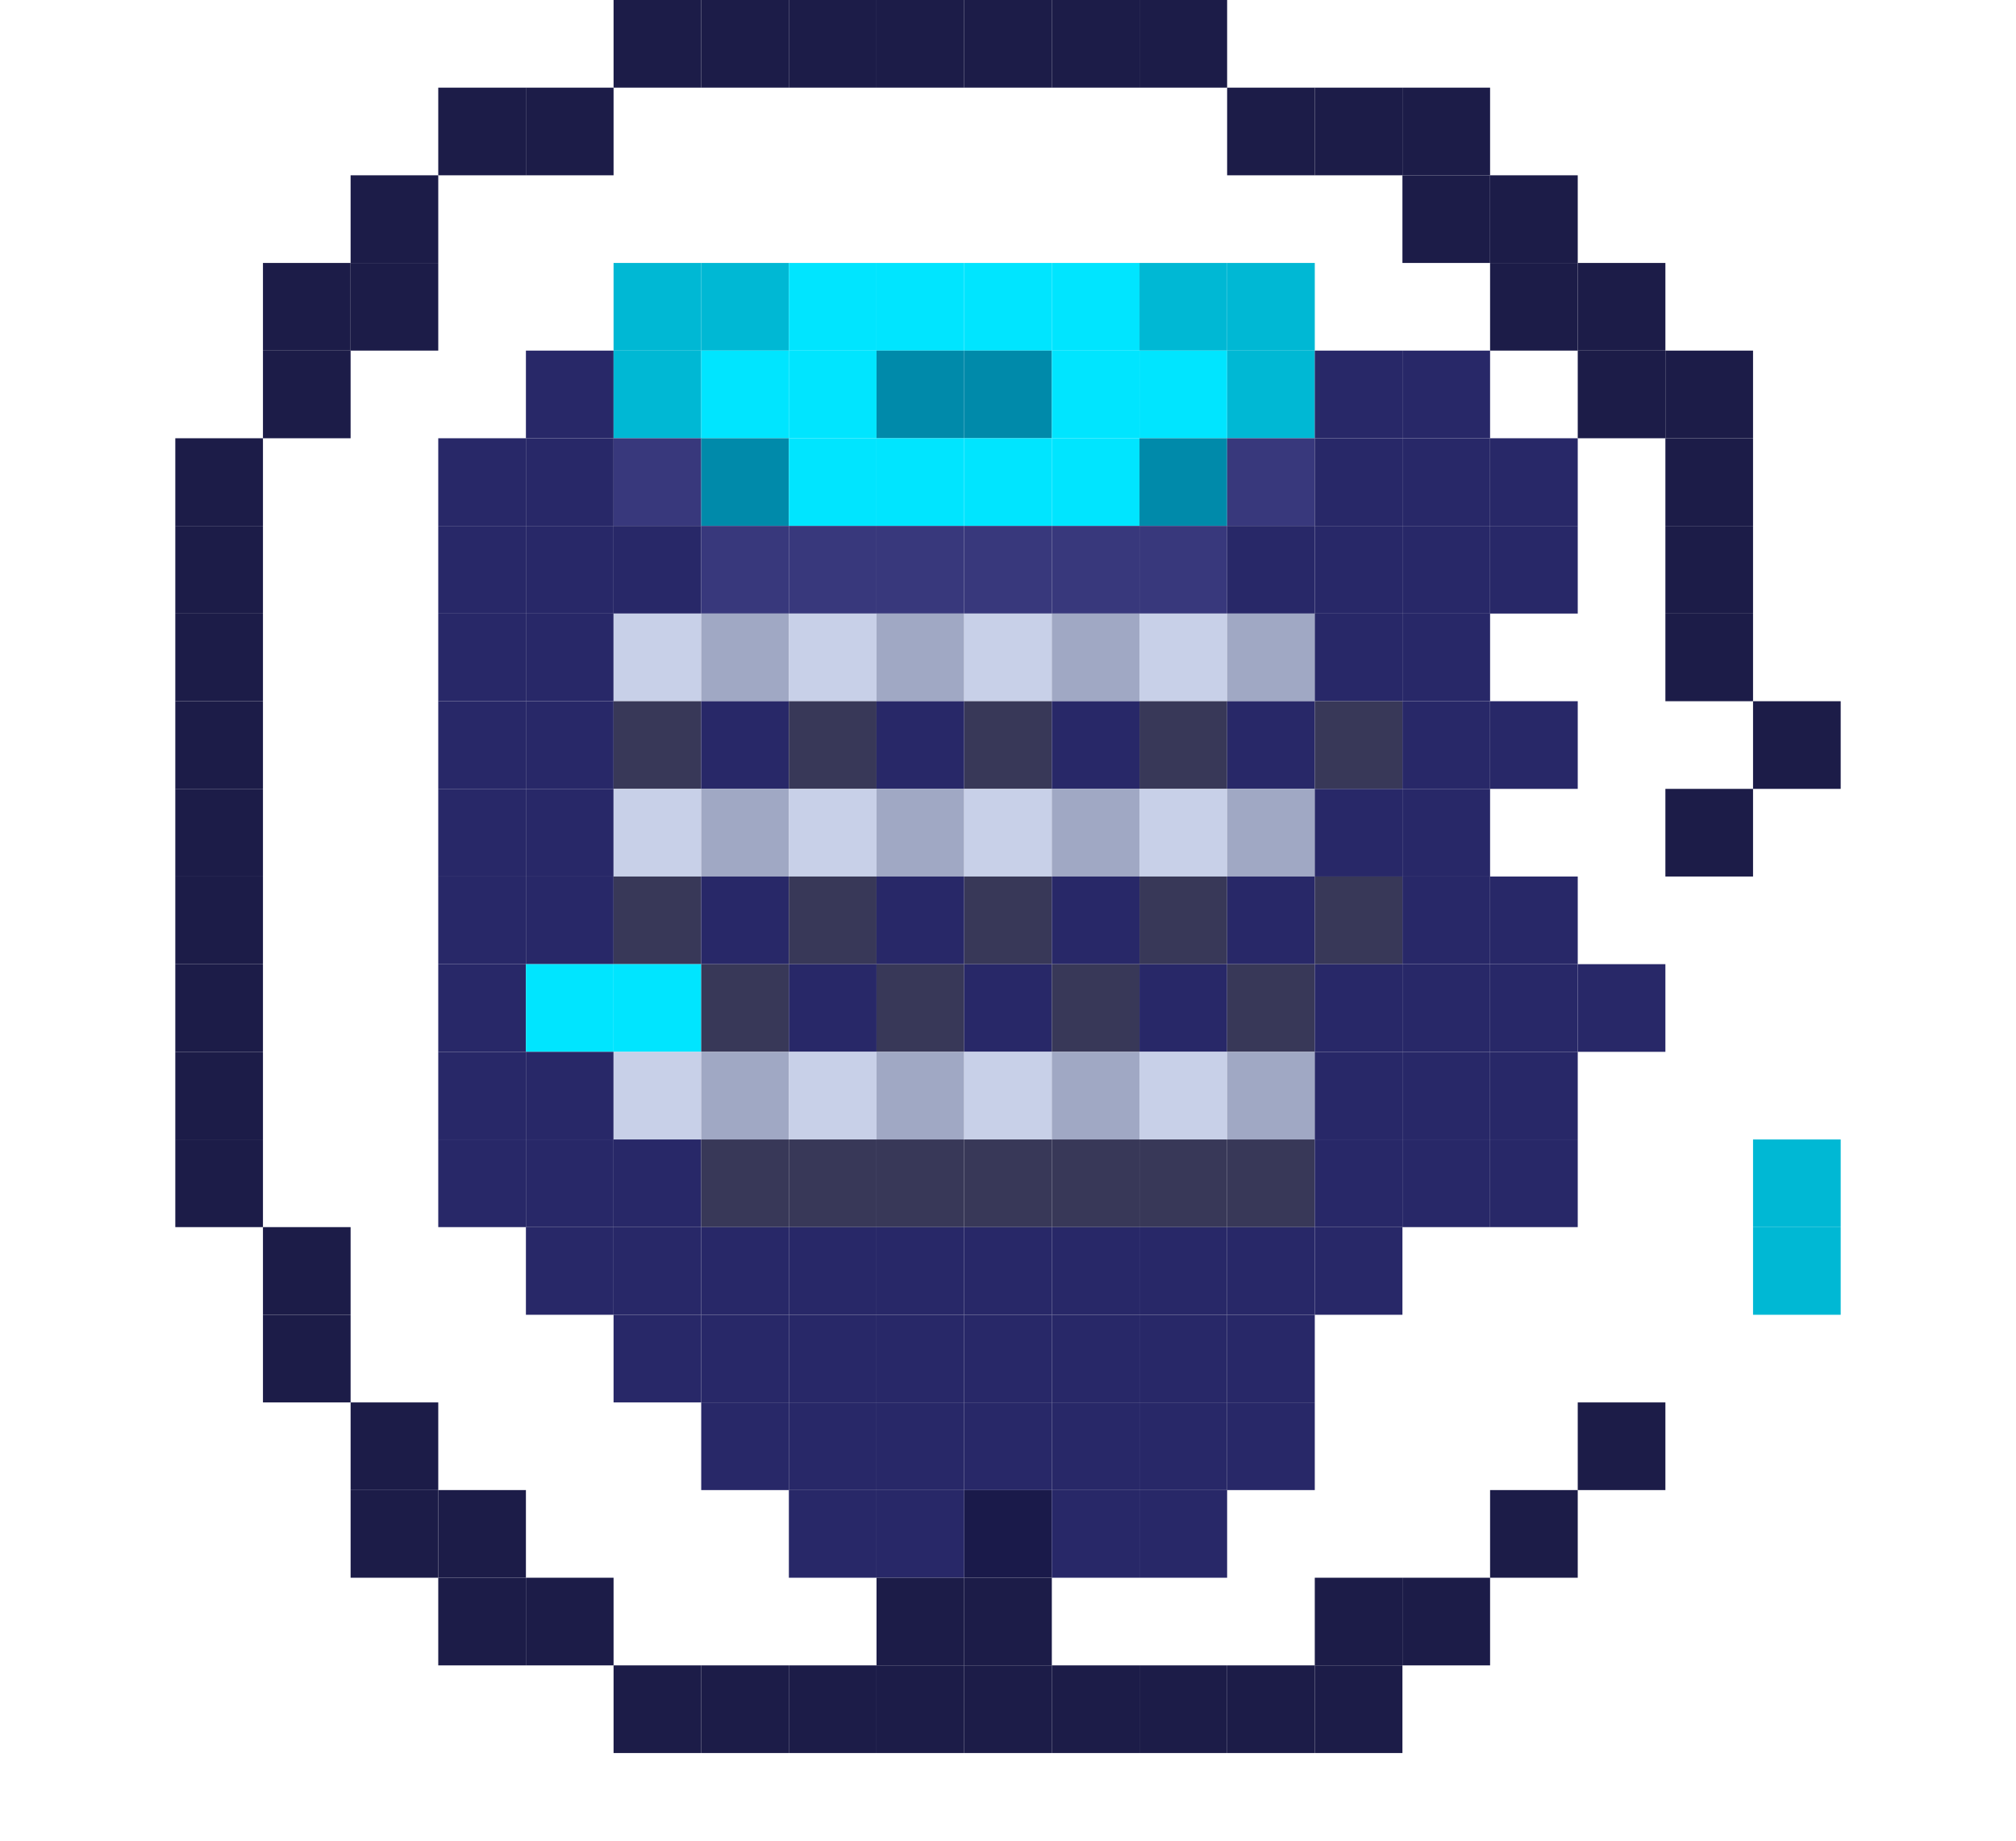
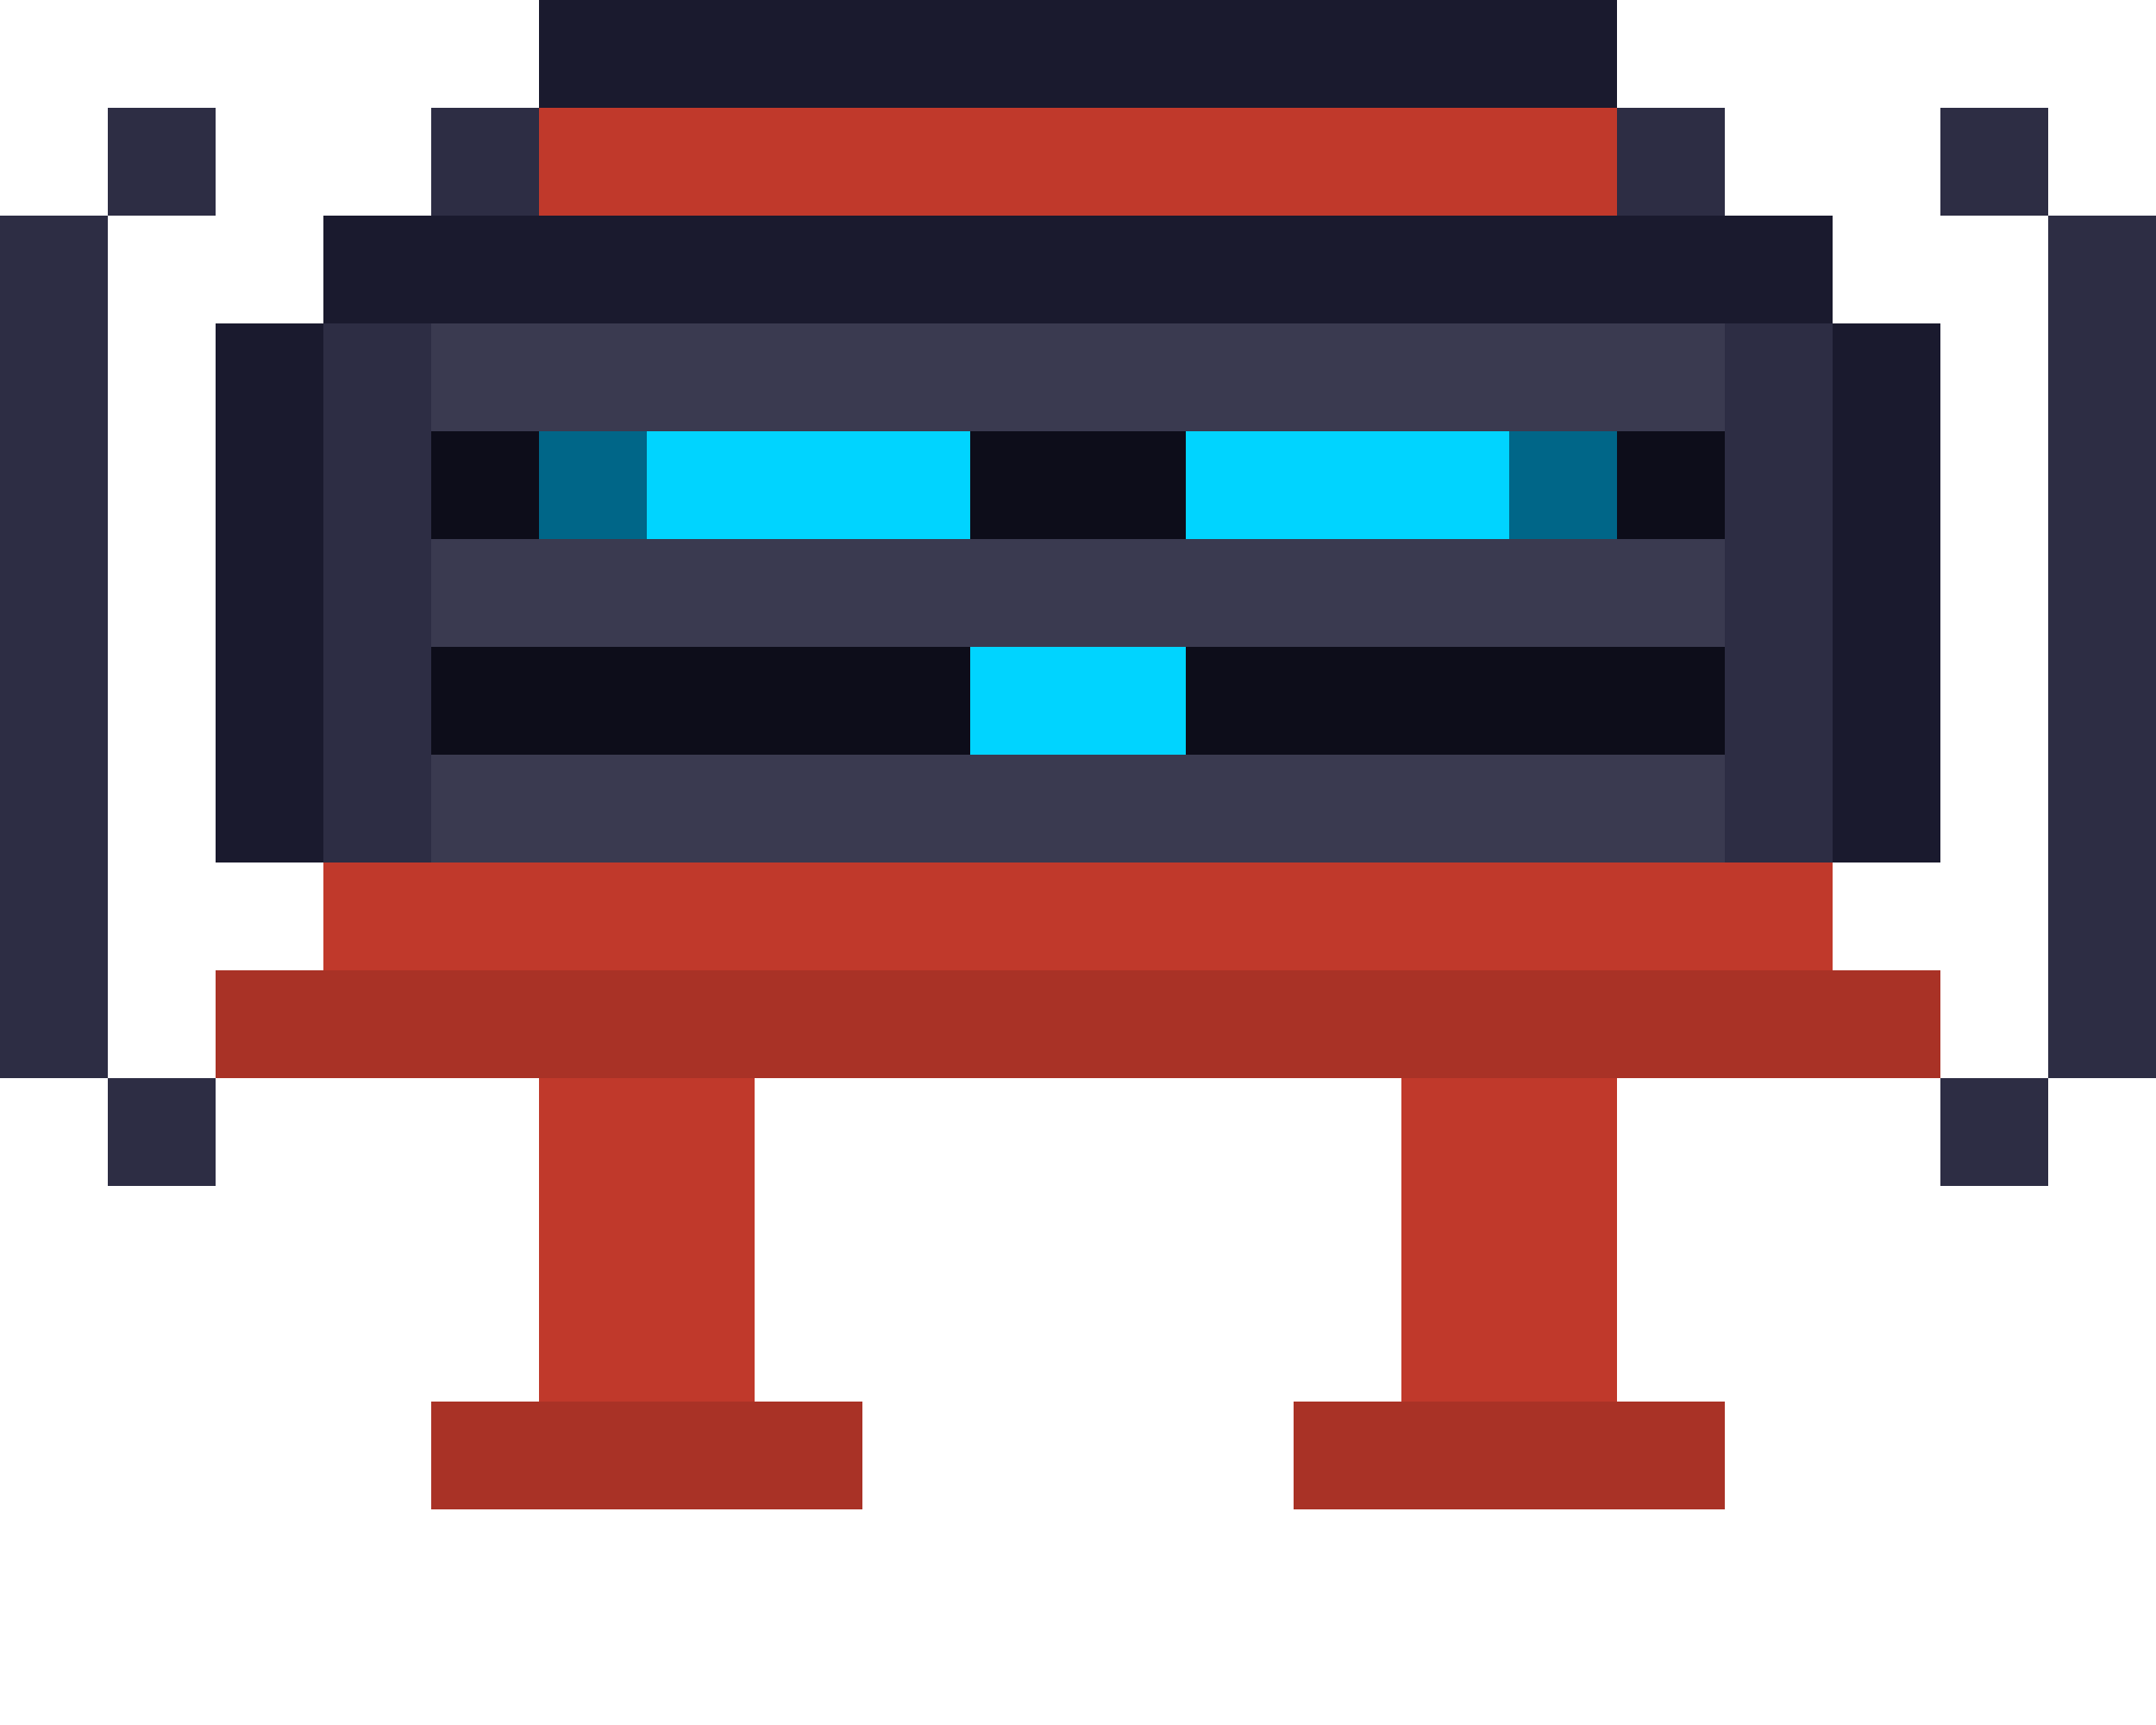
- <svg xmlns="http://www.w3.org/2000/svg" version="1.1" viewBox="0 0 23 21" width="23" height="21">
-   <rect x="7" y="0" width="1" height="1" fill="#1C1C48" />
-   <rect x="8" y="0" width="1" height="1" fill="#1C1C48" />
-   <rect x="9" y="0" width="1" height="1" fill="#1C1C48" />
-   <rect x="10" y="0" width="1" height="1" fill="#1C1C48" />
-   <rect x="11" y="0" width="1" height="1" fill="#1C1C48" />
-   <rect x="12" y="0" width="1" height="1" fill="#1C1C48" />
-   <rect x="13" y="0" width="1" height="1" fill="#1C1C48" />
-   <rect x="5" y="1" width="1" height="1" fill="#1C1C48" />
-   <rect x="6" y="1" width="1" height="1" fill="#1C1C48" />
-   <rect x="14" y="1" width="1" height="1" fill="#1C1C48" />
-   <rect x="15" y="1" width="1" height="1" fill="#1C1C48" />
-   <rect x="16" y="1" width="1" height="1" fill="#1C1C48" />
-   <rect x="4" y="2" width="1" height="1" fill="#1C1C48" />
-   <rect x="16" y="2" width="1" height="1" fill="#1C1C48" />
-   <rect x="17" y="2" width="1" height="1" fill="#1C1C48" />
-   <rect x="3" y="3" width="1" height="1" fill="#1C1C48" />
-   <rect x="4" y="3" width="1" height="1" fill="#1C1C48" />
-   <rect x="7" y="3" width="1" height="1" fill="#00B8D4" />
-   <rect x="8" y="3" width="1" height="1" fill="#00B8D4" />
-   <rect x="9" y="3" width="1" height="1" fill="#00E5FF" />
-   <rect x="10" y="3" width="1" height="1" fill="#00E5FF" />
-   <rect x="11" y="3" width="1" height="1" fill="#00E5FF" />
-   <rect x="12" y="3" width="1" height="1" fill="#00E5FF" />
-   <rect x="13" y="3" width="1" height="1" fill="#00B8D4" />
-   <rect x="14" y="3" width="1" height="1" fill="#00B8D4" />
-   <rect x="17" y="3" width="1" height="1" fill="#1C1C48" />
-   <rect x="18" y="3" width="1" height="1" fill="#1C1C48" />
-   <rect x="3" y="4" width="1" height="1" fill="#1C1C48" />
-   <rect x="6" y="4" width="1" height="1" fill="#282868" />
-   <rect x="7" y="4" width="1" height="1" fill="#00B8D4" />
-   <rect x="8" y="4" width="1" height="1" fill="#00E5FF" />
-   <rect x="9" y="4" width="1" height="1" fill="#00E5FF" />
-   <rect x="10" y="4" width="1" height="1" fill="#008AAA" />
-   <rect x="11" y="4" width="1" height="1" fill="#008AAA" />
-   <rect x="12" y="4" width="1" height="1" fill="#00E5FF" />
-   <rect x="13" y="4" width="1" height="1" fill="#00E5FF" />
-   <rect x="14" y="4" width="1" height="1" fill="#00B8D4" />
-   <rect x="15" y="4" width="1" height="1" fill="#282868" />
-   <rect x="16" y="4" width="1" height="1" fill="#282868" />
-   <rect x="18" y="4" width="1" height="1" fill="#1C1C48" />
-   <rect x="19" y="4" width="1" height="1" fill="#1C1C48" />
-   <rect x="2" y="5" width="1" height="1" fill="#1C1C48" />
-   <rect x="5" y="5" width="1" height="1" fill="#282868" />
-   <rect x="6" y="5" width="1" height="1" fill="#282868" />
-   <rect x="7" y="5" width="1" height="1" fill="#38387C" />
-   <rect x="8" y="5" width="1" height="1" fill="#008AAA" />
-   <rect x="9" y="5" width="1" height="1" fill="#00E5FF" />
-   <rect x="10" y="5" width="1" height="1" fill="#00E5FF" />
-   <rect x="11" y="5" width="1" height="1" fill="#00E5FF" />
-   <rect x="12" y="5" width="1" height="1" fill="#00E5FF" />
-   <rect x="13" y="5" width="1" height="1" fill="#008AAA" />
-   <rect x="14" y="5" width="1" height="1" fill="#38387C" />
-   <rect x="15" y="5" width="1" height="1" fill="#282868" />
-   <rect x="16" y="5" width="1" height="1" fill="#282868" />
-   <rect x="17" y="5" width="1" height="1" fill="#282868" />
-   <rect x="19" y="5" width="1" height="1" fill="#1C1C48" />
-   <rect x="2" y="6" width="1" height="1" fill="#1C1C48" />
-   <rect x="5" y="6" width="1" height="1" fill="#282868" />
-   <rect x="6" y="6" width="1" height="1" fill="#282868" />
-   <rect x="7" y="6" width="1" height="1" fill="#282868" />
-   <rect x="8" y="6" width="1" height="1" fill="#38387C" />
-   <rect x="9" y="6" width="1" height="1" fill="#38387C" />
-   <rect x="10" y="6" width="1" height="1" fill="#38387C" />
-   <rect x="11" y="6" width="1" height="1" fill="#38387C" />
-   <rect x="12" y="6" width="1" height="1" fill="#38387C" />
-   <rect x="13" y="6" width="1" height="1" fill="#38387C" />
-   <rect x="14" y="6" width="1" height="1" fill="#282868" />
-   <rect x="15" y="6" width="1" height="1" fill="#282868" />
-   <rect x="16" y="6" width="1" height="1" fill="#282868" />
-   <rect x="17" y="6" width="1" height="1" fill="#282868" />
-   <rect x="19" y="6" width="1" height="1" fill="#1C1C48" />
-   <rect x="2" y="7" width="1" height="1" fill="#1C1C48" />
-   <rect x="5" y="7" width="1" height="1" fill="#282868" />
-   <rect x="6" y="7" width="1" height="1" fill="#282868" />
-   <rect x="7" y="7" width="1" height="1" fill="#C8D0E8" />
-   <rect x="8" y="7" width="1" height="1" fill="#A0A8C4" />
-   <rect x="9" y="7" width="1" height="1" fill="#C8D0E8" />
-   <rect x="10" y="7" width="1" height="1" fill="#A0A8C4" />
-   <rect x="11" y="7" width="1" height="1" fill="#C8D0E8" />
-   <rect x="12" y="7" width="1" height="1" fill="#A0A8C4" />
-   <rect x="13" y="7" width="1" height="1" fill="#C8D0E8" />
-   <rect x="14" y="7" width="1" height="1" fill="#A0A8C4" />
-   <rect x="15" y="7" width="1" height="1" fill="#282868" />
-   <rect x="16" y="7" width="1" height="1" fill="#282868" />
-   <rect x="19" y="7" width="1" height="1" fill="#1C1C48" />
-   <rect x="2" y="8" width="1" height="1" fill="#1C1C48" />
-   <rect x="5" y="8" width="1" height="1" fill="#282868" />
-   <rect x="6" y="8" width="1" height="1" fill="#282868" />
-   <rect x="7" y="8" width="1" height="1" fill="#383858" />
-   <rect x="8" y="8" width="1" height="1" fill="#282868" />
-   <rect x="9" y="8" width="1" height="1" fill="#383858" />
-   <rect x="10" y="8" width="1" height="1" fill="#282868" />
-   <rect x="11" y="8" width="1" height="1" fill="#383858" />
-   <rect x="12" y="8" width="1" height="1" fill="#282868" />
-   <rect x="13" y="8" width="1" height="1" fill="#383858" />
-   <rect x="14" y="8" width="1" height="1" fill="#282868" />
-   <rect x="15" y="8" width="1" height="1" fill="#383858" />
-   <rect x="16" y="8" width="1" height="1" fill="#282868" />
-   <rect x="17" y="8" width="1" height="1" fill="#282868" />
-   <rect x="20" y="8" width="1" height="1" fill="#1C1C48" />
-   <rect x="2" y="9" width="1" height="1" fill="#1C1C48" />
-   <rect x="5" y="9" width="1" height="1" fill="#282868" />
-   <rect x="6" y="9" width="1" height="1" fill="#282868" />
-   <rect x="7" y="9" width="1" height="1" fill="#C8D0E8" />
-   <rect x="8" y="9" width="1" height="1" fill="#A0A8C4" />
-   <rect x="9" y="9" width="1" height="1" fill="#C8D0E8" />
-   <rect x="10" y="9" width="1" height="1" fill="#A0A8C4" />
-   <rect x="11" y="9" width="1" height="1" fill="#C8D0E8" />
-   <rect x="12" y="9" width="1" height="1" fill="#A0A8C4" />
-   <rect x="13" y="9" width="1" height="1" fill="#C8D0E8" />
-   <rect x="14" y="9" width="1" height="1" fill="#A0A8C4" />
-   <rect x="15" y="9" width="1" height="1" fill="#282868" />
-   <rect x="16" y="9" width="1" height="1" fill="#282868" />
-   <rect x="19" y="9" width="1" height="1" fill="#1C1C48" />
-   <rect x="2" y="10" width="1" height="1" fill="#1C1C48" />
-   <rect x="5" y="10" width="1" height="1" fill="#282868" />
-   <rect x="6" y="10" width="1" height="1" fill="#282868" />
-   <rect x="7" y="10" width="1" height="1" fill="#383858" />
-   <rect x="8" y="10" width="1" height="1" fill="#282868" />
-   <rect x="9" y="10" width="1" height="1" fill="#383858" />
-   <rect x="10" y="10" width="1" height="1" fill="#282868" />
-   <rect x="11" y="10" width="1" height="1" fill="#383858" />
-   <rect x="12" y="10" width="1" height="1" fill="#282868" />
-   <rect x="13" y="10" width="1" height="1" fill="#383858" />
-   <rect x="14" y="10" width="1" height="1" fill="#282868" />
-   <rect x="15" y="10" width="1" height="1" fill="#383858" />
-   <rect x="16" y="10" width="1" height="1" fill="#282868" />
-   <rect x="17" y="10" width="1" height="1" fill="#282868" />
-   <rect x="2" y="11" width="1" height="1" fill="#1C1C48" />
-   <rect x="5" y="11" width="1" height="1" fill="#282868" />
-   <rect x="6" y="11" width="1" height="1" fill="#00E5FF" />
-   <rect x="7" y="11" width="1" height="1" fill="#00E5FF" />
-   <rect x="8" y="11" width="1" height="1" fill="#383858" />
-   <rect x="9" y="11" width="1" height="1" fill="#282868" />
-   <rect x="10" y="11" width="1" height="1" fill="#383858" />
-   <rect x="11" y="11" width="1" height="1" fill="#282868" />
-   <rect x="12" y="11" width="1" height="1" fill="#383858" />
-   <rect x="13" y="11" width="1" height="1" fill="#282868" />
-   <rect x="14" y="11" width="1" height="1" fill="#383858" />
-   <rect x="15" y="11" width="1" height="1" fill="#282868" />
-   <rect x="16" y="11" width="1" height="1" fill="#282868" />
-   <rect x="17" y="11" width="1" height="1" fill="#282868" />
-   <rect x="18" y="11" width="1" height="1" fill="#282868" />
-   <rect x="2" y="12" width="1" height="1" fill="#1C1C48" />
-   <rect x="5" y="12" width="1" height="1" fill="#282868" />
-   <rect x="6" y="12" width="1" height="1" fill="#282868" />
-   <rect x="7" y="12" width="1" height="1" fill="#C8D0E8" />
-   <rect x="8" y="12" width="1" height="1" fill="#A0A8C4" />
-   <rect x="9" y="12" width="1" height="1" fill="#C8D0E8" />
-   <rect x="10" y="12" width="1" height="1" fill="#A0A8C4" />
-   <rect x="11" y="12" width="1" height="1" fill="#C8D0E8" />
-   <rect x="12" y="12" width="1" height="1" fill="#A0A8C4" />
-   <rect x="13" y="12" width="1" height="1" fill="#C8D0E8" />
-   <rect x="14" y="12" width="1" height="1" fill="#A0A8C4" />
-   <rect x="15" y="12" width="1" height="1" fill="#282868" />
-   <rect x="16" y="12" width="1" height="1" fill="#282868" />
-   <rect x="17" y="12" width="1" height="1" fill="#282868" />
-   <rect x="2" y="13" width="1" height="1" fill="#1C1C48" />
-   <rect x="5" y="13" width="1" height="1" fill="#282868" />
-   <rect x="6" y="13" width="1" height="1" fill="#282868" />
-   <rect x="7" y="13" width="1" height="1" fill="#282868" />
-   <rect x="8" y="13" width="1" height="1" fill="#383858" />
-   <rect x="9" y="13" width="1" height="1" fill="#383858" />
-   <rect x="10" y="13" width="1" height="1" fill="#383858" />
-   <rect x="11" y="13" width="1" height="1" fill="#383858" />
-   <rect x="12" y="13" width="1" height="1" fill="#383858" />
-   <rect x="13" y="13" width="1" height="1" fill="#383858" />
-   <rect x="14" y="13" width="1" height="1" fill="#383858" />
-   <rect x="15" y="13" width="1" height="1" fill="#282868" />
-   <rect x="16" y="13" width="1" height="1" fill="#282868" />
-   <rect x="17" y="13" width="1" height="1" fill="#282868" />
-   <rect x="20" y="13" width="1" height="1" fill="#00B8D4" />
-   <rect x="3" y="14" width="1" height="1" fill="#1C1C48" />
-   <rect x="6" y="14" width="1" height="1" fill="#282868" />
-   <rect x="7" y="14" width="1" height="1" fill="#282868" />
-   <rect x="8" y="14" width="1" height="1" fill="#282868" />
-   <rect x="9" y="14" width="1" height="1" fill="#282868" />
-   <rect x="10" y="14" width="1" height="1" fill="#282868" />
-   <rect x="11" y="14" width="1" height="1" fill="#282868" />
-   <rect x="12" y="14" width="1" height="1" fill="#282868" />
-   <rect x="13" y="14" width="1" height="1" fill="#282868" />
-   <rect x="14" y="14" width="1" height="1" fill="#282868" />
-   <rect x="15" y="14" width="1" height="1" fill="#282868" />
-   <rect x="20" y="14" width="1" height="1" fill="#00B8D4" />
-   <rect x="3" y="15" width="1" height="1" fill="#1C1C48" />
-   <rect x="7" y="15" width="1" height="1" fill="#282868" />
-   <rect x="8" y="15" width="1" height="1" fill="#282868" />
-   <rect x="9" y="15" width="1" height="1" fill="#282868" />
-   <rect x="10" y="15" width="1" height="1" fill="#282868" />
-   <rect x="11" y="15" width="1" height="1" fill="#282868" />
-   <rect x="12" y="15" width="1" height="1" fill="#282868" />
-   <rect x="13" y="15" width="1" height="1" fill="#282868" />
-   <rect x="14" y="15" width="1" height="1" fill="#282868" />
-   <rect x="4" y="16" width="1" height="1" fill="#1C1C48" />
-   <rect x="8" y="16" width="1" height="1" fill="#282868" />
-   <rect x="9" y="16" width="1" height="1" fill="#282868" />
-   <rect x="10" y="16" width="1" height="1" fill="#282868" />
-   <rect x="11" y="16" width="1" height="1" fill="#282868" />
-   <rect x="12" y="16" width="1" height="1" fill="#282868" />
-   <rect x="13" y="16" width="1" height="1" fill="#282868" />
-   <rect x="14" y="16" width="1" height="1" fill="#282868" />
-   <rect x="18" y="16" width="1" height="1" fill="#1C1C48" />
-   <rect x="4" y="17" width="1" height="1" fill="#1C1C48" />
-   <rect x="5" y="17" width="1" height="1" fill="#1C1C48" />
-   <rect x="9" y="17" width="1" height="1" fill="#282868" />
-   <rect x="10" y="17" width="1" height="1" fill="#282868" />
-   <rect x="11" y="17" width="1" height="1" fill="#1A1A4A" />
-   <rect x="12" y="17" width="1" height="1" fill="#282868" />
-   <rect x="13" y="17" width="1" height="1" fill="#282868" />
-   <rect x="17" y="17" width="1" height="1" fill="#1C1C48" />
-   <rect x="5" y="18" width="1" height="1" fill="#1C1C48" />
-   <rect x="6" y="18" width="1" height="1" fill="#1C1C48" />
-   <rect x="10" y="18" width="1" height="1" fill="#1C1C48" />
-   <rect x="11" y="18" width="1" height="1" fill="#1C1C48" />
-   <rect x="15" y="18" width="1" height="1" fill="#1C1C48" />
-   <rect x="16" y="18" width="1" height="1" fill="#1C1C48" />
-   <rect x="7" y="19" width="1" height="1" fill="#1C1C48" />
-   <rect x="8" y="19" width="1" height="1" fill="#1C1C48" />
-   <rect x="9" y="19" width="1" height="1" fill="#1C1C48" />
-   <rect x="10" y="19" width="1" height="1" fill="#1C1C48" />
-   <rect x="11" y="19" width="1" height="1" fill="#1C1C48" />
-   <rect x="12" y="19" width="1" height="1" fill="#1C1C48" />
-   <rect x="13" y="19" width="1" height="1" fill="#1C1C48" />
-   <rect x="14" y="19" width="1" height="1" fill="#1C1C48" />
-   <rect x="15" y="19" width="1" height="1" fill="#1C1C48" />
+ <svg xmlns="http://www.w3.org/2000/svg" viewBox="0 0 20 16" width="40" height="32">
+   <rect x="5" y="0" width="10" height="1" fill="#1a1a2e" />
+   <rect x="4" y="1" width="12" height="1" fill="#2d2d44" />
+   <rect x="3" y="2" width="14" height="1" fill="#1a1a2e" />
+   <rect x="2" y="3" width="1" height="5" fill="#1a1a2e" />
+   <rect x="17" y="3" width="1" height="5" fill="#1a1a2e" />
+   <rect x="3" y="3" width="1" height="5" fill="#2d2d44" />
+   <rect x="16" y="3" width="1" height="5" fill="#2d2d44" />
+   <rect x="4" y="3" width="12" height="5" fill="#0d0d1a" />
+   <rect x="4" y="3" width="12" height="1" fill="#3a3a50" />
+   <rect x="4" y="5" width="12" height="1" fill="#3a3a50" />
+   <rect x="4" y="7" width="12" height="1" fill="#3a3a50" />
+   <rect x="6" y="4" width="3" height="1" fill="#00d4ff" />
+   <rect x="11" y="4" width="3" height="1" fill="#00d4ff" />
+   <rect x="9" y="6" width="2" height="1" fill="#00d4ff" />
+   <rect x="3" y="8" width="14" height="1" fill="#c0392b" />
+   <rect x="2" y="9" width="16" height="1" fill="#a93226" />
+   <rect x="5" y="10" width="2" height="3" fill="#c0392b" />
+   <rect x="13" y="10" width="2" height="3" fill="#c0392b" />
+   <rect x="4" y="13" width="4" height="1" fill="#a93226" />
+   <rect x="12" y="13" width="4" height="1" fill="#a93226" />
+   <rect x="5" y="4" width="1" height="1" fill="#006688" />
+   <rect x="14" y="4" width="1" height="1" fill="#006688" />
+   <rect x="0" y="2" width="1" height="8" fill="#2d2d44" />
+   <rect x="1" y="1" width="1" height="1" fill="#2d2d44" />
+   <rect x="1" y="10" width="1" height="1" fill="#2d2d44" />
+   <rect x="19" y="2" width="1" height="8" fill="#2d2d44" />
+   <rect x="18" y="1" width="1" height="1" fill="#2d2d44" />
+   <rect x="18" y="10" width="1" height="1" fill="#2d2d44" />
+   <rect x="5" y="1" width="10" height="1" fill="#c0392b" />
</svg>
